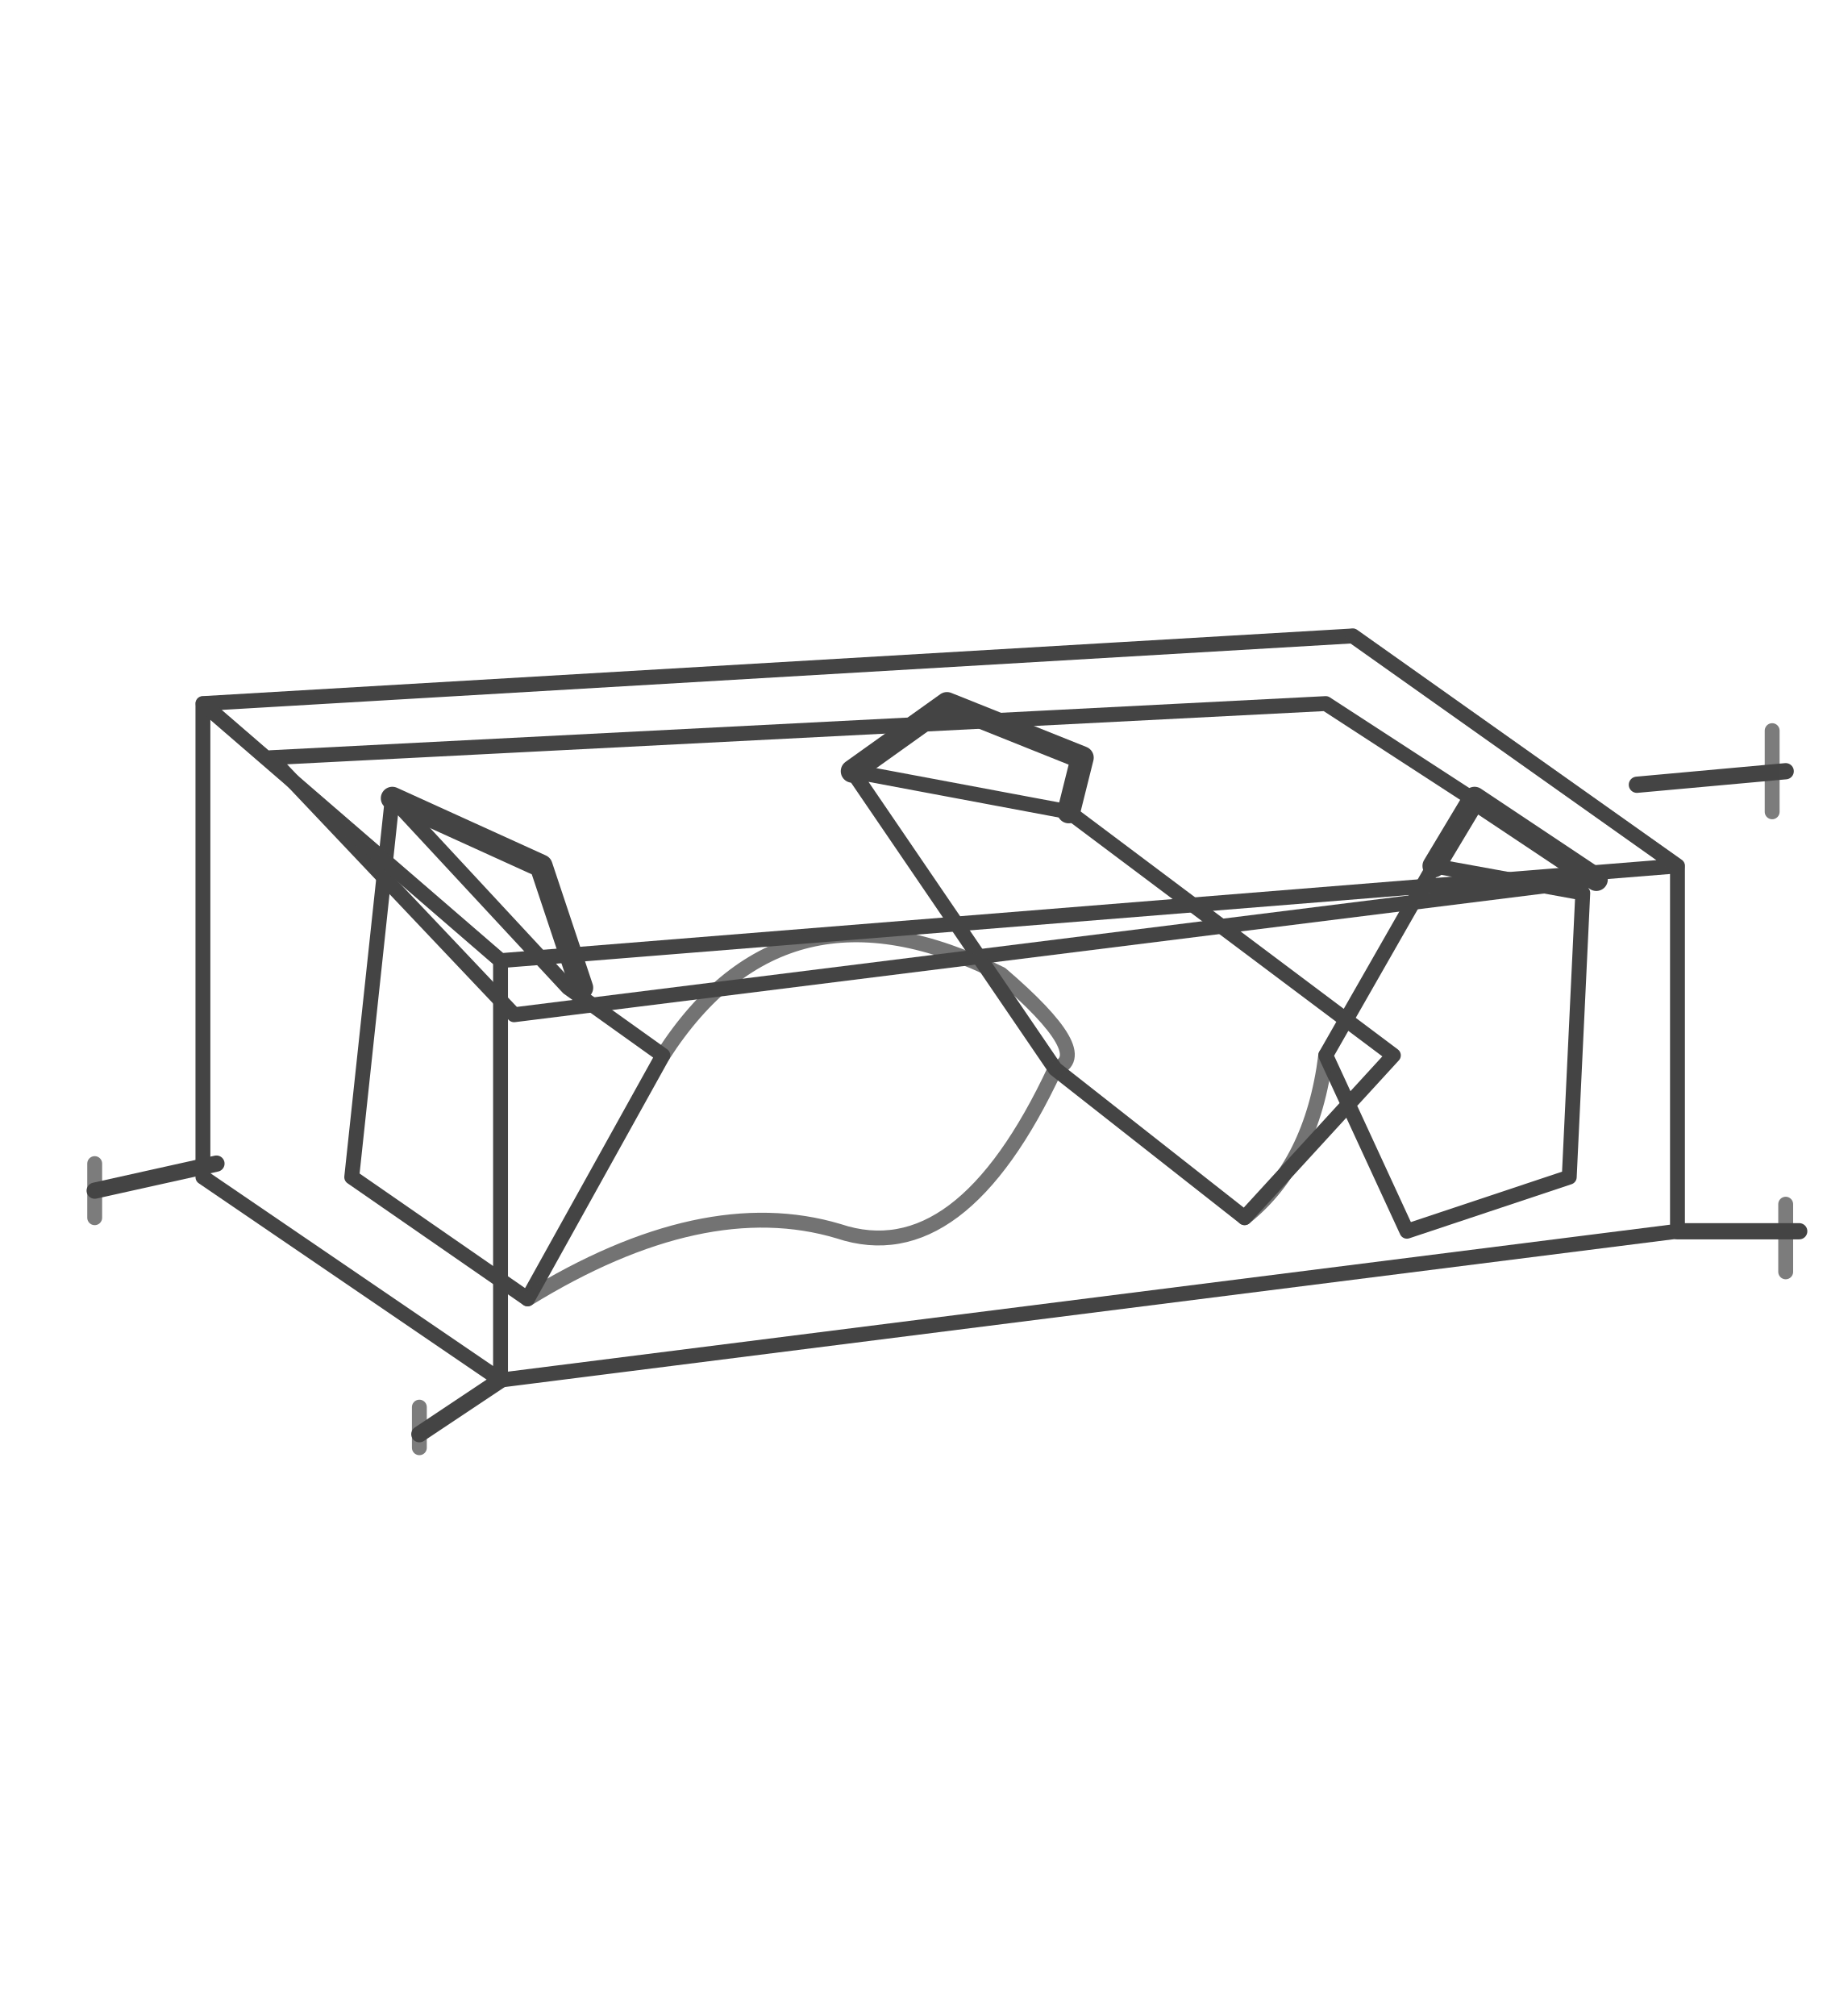
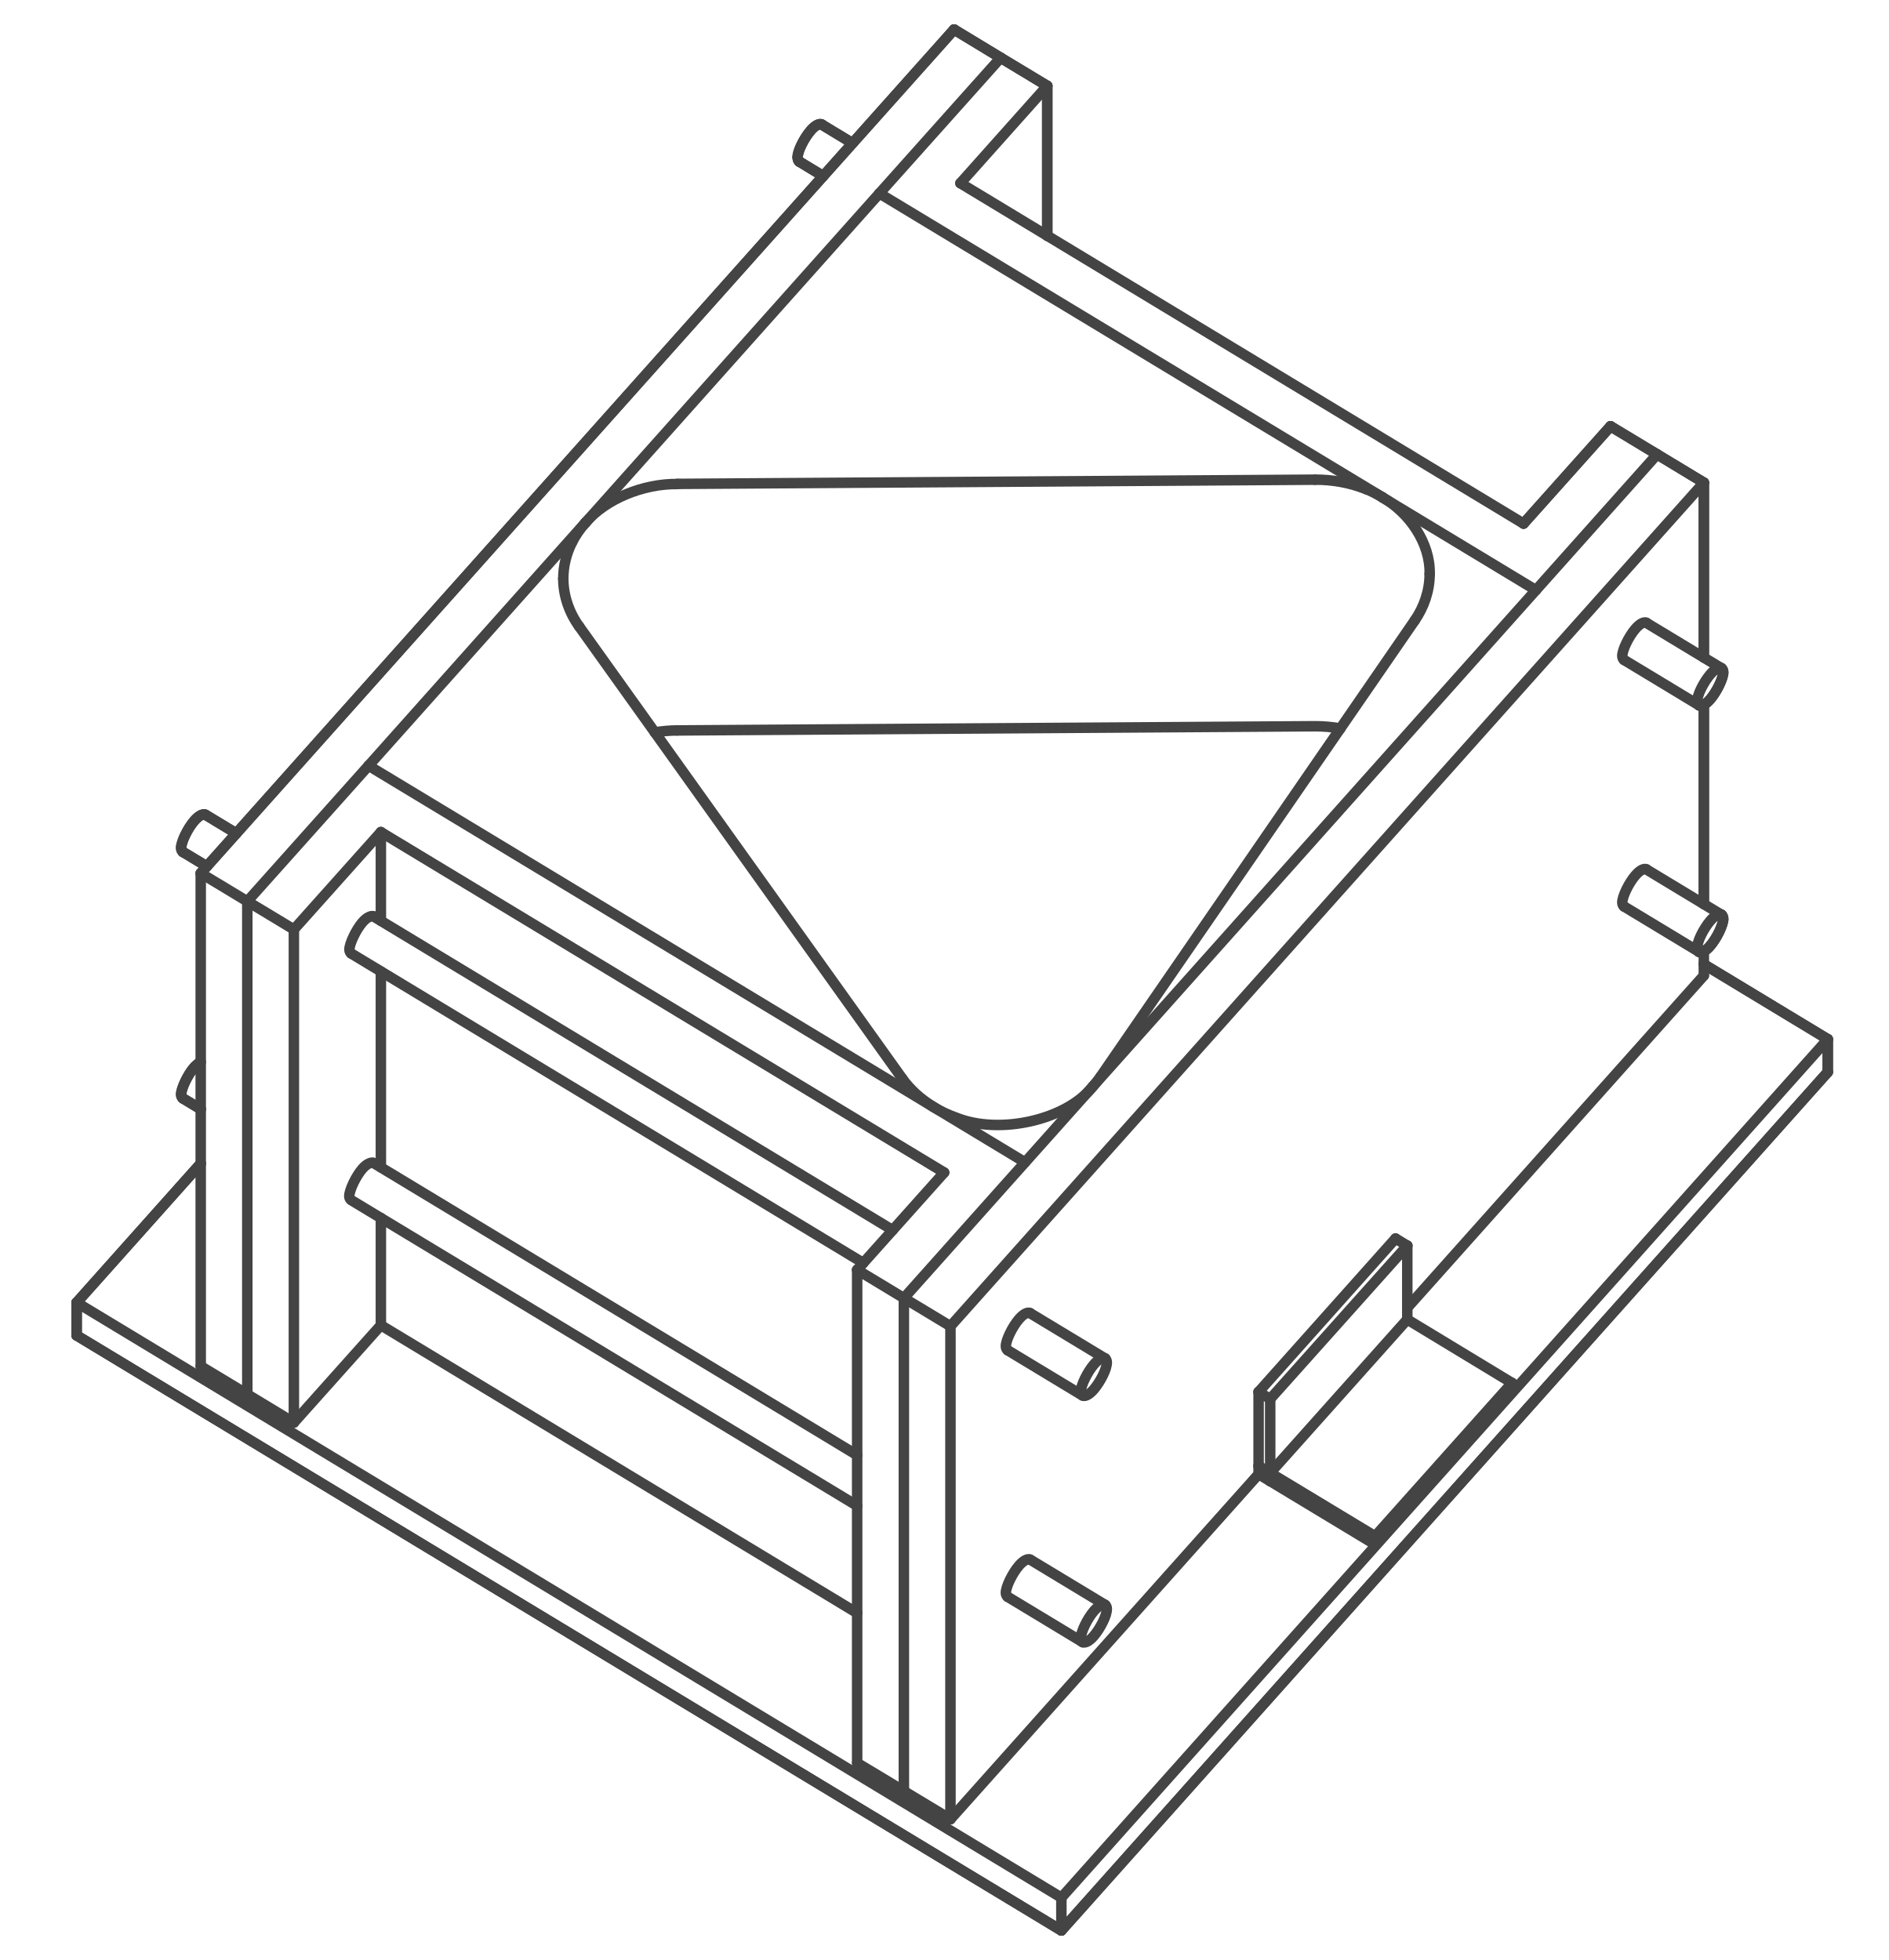
- <svg xmlns="http://www.w3.org/2000/svg" width="135" height="149" viewBox="0 -42 135 149" fill="none" stroke="#444444" stroke-width="1.1" stroke-linejoin="round" stroke-linecap="round">
-   <path d="M15 10L100 5L124 22L37 29Z M15 10V45L37 60V29M37 60L124 49V22" />
-   <path d="M20 14L98 10L118 23L38 33Z" />
-   <path d="M29 17L42 31L49 36L39 54L26 45Z M63 15L79 18L103 36L92 48L78 37Z M106 22L117 24L116 45L104 49L98 36Z" />
-   <path d="M29 17L40 22L43 31M63 15L70 10L80 14L79 18M106 22L109 17L118 23" stroke-width="1.7" />
-   <path d="M49 36Q58 22 74 30Q81 36 78 37M39 54Q52 46 62 49Q71 52 78 37M92 48Q97 44 98 36" opacity=".75" />
-   <path d="M16 44L7 46M37 60L31 64M124 49L133 49M121 16L132 15" stroke-width="1.2" />
-   <path d="M7 44V48M31 62V65M132 47V52M131 12V18" opacity=".7" />
-   <path d="M15 10L37 29M100 5L124 22" opacity=".45" />
+ <svg xmlns="http://www.w3.org/2000/svg" id="Layer_1" version="1.1" viewBox="0 0 135 140.15">
+   <defs>
+     <style>
+       .st0 {
+         fill: none;
+         stroke: #444;
+         stroke-linecap: round;
+         stroke-linejoin: round;
+         stroke-width: .75px;
+       }
+     </style>
+   </defs>
+   <polyline class="st0" points="90.81 105.91 90.81 105.32 89.98 104.82" />
+   <path class="st0" d="M13.08,78.54c-.07-.06-.13-.14-.13-.28,0-.43.48-1.43.93-1.94.16-.17.31-.29.46-.38" />
+   <path class="st0" d="M123.07,47.78c.07.06.13.14.13.29,0,.43-.47,1.4-.94,1.94-.31.36-.62.52-.79.43" />
+   <line class="st0" x1="130.67" y1="76.66" x2="130.67" y2="74.31" />
+   <path class="st0" d="M13.08,60.92c-.07-.06-.13-.14-.13-.29,0-.43.47-1.4.94-1.94.31-.36.62-.52.79-.43" />
+   <line class="st0" x1="75.88" y1="138.04" x2="5.48" y2="95.49" />
+   <path class="st0" d="M57.15,11.56c-.08-.05-.12-.16-.12-.3" />
+   <line class="st0" x1="71.54" y1="4.13" x2="74.87" y2="6.14" />
+   <line class="st0" x1="130.67" y1="74.31" x2="121.81" y2="68.95" />
+   <line class="st0" x1="121.81" y1="34.51" x2="118.47" y2="32.49" />
+   <line class="st0" x1="68.21" y1="2.11" x2="71.54" y2="4.13" />
+   <line class="st0" x1="115.14" y1="30.48" x2="108.92" y2="37.44" />
+   <line class="st0" x1="130.67" y1="76.66" x2="75.88" y2="138.04" />
+   <path class="st0" d="M123.07,65.41c.07.06.13.14.13.29,0,.43-.47,1.4-.94,1.94-.31.36-.62.52-.79.43" />
+   <line class="st0" x1="58.85" y1="12.59" x2="57.15" y2="11.56" />
+   <line class="st0" x1="115.14" y1="30.48" x2="118.47" y2="32.49" />
+   <path class="st0" d="M57.03,11.26c-.04-.41.46-1.39.93-1.93.31-.36.62-.52.79-.43" />
+   <line class="st0" x1="14.69" y1="58.26" x2="16.89" y2="59.59" />
+   <line class="st0" x1="121.81" y1="64.64" x2="121.81" y2="50.39" />
+   <line class="st0" x1="58.75" y1="8.91" x2="60.95" y2="10.24" />
+   <line class="st0" x1="14.35" y1="83.2" x2="5.48" y2="93.14" />
+   <line class="st0" x1="121.81" y1="47.01" x2="121.81" y2="34.51" />
+   <line class="st0" x1="14.35" y1="62.44" x2="68.21" y2="2.11" />
+   <line class="st0" x1="5.48" y1="93.14" x2="5.48" y2="95.49" />
+   <line class="st0" x1="14.35" y1="79.31" x2="13.08" y2="78.54" />
+   <line class="st0" x1="74.87" y1="6.14" x2="74.87" y2="16.86" />
+   <line class="st0" x1="14.79" y1="61.95" x2="13.08" y2="60.92" />
+   <line class="st0" x1="121.81" y1="47.01" x2="121.81" y2="34.51" />
+   <path class="st0" d="M61.28,107.67l-36.18-21.86c-.07-.06-.13-.14-.13-.28,0-.43.48-1.43.93-1.95.15-.17.29-.29.43-.36.15-.08.29-.12.37-.06" />
+   <line class="st0" x1="27.23" y1="59.5" x2="27.23" y2="65.84" />
+   <path class="st0" d="M116.11,64.82c-.07-.06-.13-.14-.13-.29,0-.43.47-1.4.94-1.94.31-.36.62-.52.79-.43" />
+   <line class="st0" x1="68.21" y1="2.11" x2="71.54" y2="4.13" />
+   <line class="st0" x1="17.68" y1="64.45" x2="26.35" y2="54.75" />
+   <line class="st0" x1="61.28" y1="126.06" x2="64.62" y2="128.07" />
+   <line class="st0" x1="109.81" y1="42.2" x2="98.86" y2="35.58" />
+   <line class="st0" x1="21.01" y1="66.46" x2="17.68" y2="64.45" />
+   <line class="st0" x1="75.88" y1="135.69" x2="130.67" y2="74.31" />
+   <line class="st0" x1="5.48" y1="93.14" x2="75.88" y2="135.69" />
+   <line class="st0" x1="108.1" y1="99.47" x2="98.31" y2="110.44" />
+   <line class="st0" x1="108.1" y1="98.89" x2="100.61" y2="94.35" />
+   <line class="st0" x1="90.81" y1="100.03" x2="89.98" y2="99.53" />
+   <line class="st0" x1="75.88" y1="138.04" x2="75.88" y2="135.69" />
+   <path class="st0" d="M78.67,77c-.15.22-.32.43-.5.64" />
+   <line class="st0" x1="100.61" y1="93.51" x2="121.81" y2="69.76" />
+   <line class="st0" x1="121.81" y1="64.64" x2="121.81" y2="50.39" />
+   <line class="st0" x1="58.85" y1="12.59" x2="57.15" y2="11.56" />
+   <line class="st0" x1="17.68" y1="99.7" x2="21.01" y2="101.72" />
+   <path class="st0" d="M40.9,38.77c.25-.49.57-.96.95-1.39" />
+   <path class="st0" d="M97.68,34.98c.4.16.78.36,1.14.57" />
+   <line class="st0" x1="115.14" y1="30.48" x2="108.92" y2="37.44" />
+   <path class="st0" d="M41.41,44.8c-.72-.99-1.14-2.21-1.14-3.43" />
+   <line class="st0" x1="77.4" y1="117.42" x2="72.04" y2="114.18" />
+   <line class="st0" x1="26.71" y1="83.16" x2="61.28" y2="104.05" />
+   <line class="st0" x1="68.66" y1="13.1" x2="74.87" y2="6.14" />
+   <line class="st0" x1="71.54" y1="4.13" x2="62.87" y2="13.83" />
+   <line class="st0" x1="130.67" y1="76.66" x2="75.88" y2="138.04" />
+   <line class="st0" x1="14.79" y1="61.95" x2="13.08" y2="60.92" />
+   <path class="st0" d="M102.21,41.03c0,1.23-.42,2.4-1.07,3.34" />
+   <line class="st0" x1="121.47" y1="68.06" x2="116.11" y2="64.82" />
+   <line class="st0" x1="75.88" y1="138.04" x2="5.48" y2="95.49" />
+   <line class="st0" x1="41.88" y1="37.35" x2="41.85" y2="37.38" />
+   <line class="st0" x1="14.69" y1="58.26" x2="16.89" y2="59.59" />
+   <line class="st0" x1="71.54" y1="4.13" x2="74.87" y2="6.14" />
+   <line class="st0" x1="58.75" y1="8.91" x2="60.95" y2="10.24" />
+   <line class="st0" x1="68.66" y1="13.1" x2="108.92" y2="37.44" />
+   <path class="st0" d="M57.15,11.56c-.08-.05-.12-.16-.12-.3" />
+   <line class="st0" x1="90.81" y1="100.03" x2="100.61" y2="89.07" />
+   <line class="st0" x1="21.01" y1="101.72" x2="27.23" y2="94.76" />
+   <path class="st0" d="M123.07,47.78c.07.06.13.14.13.29,0,.43-.47,1.4-.94,1.94-.31.36-.62.52-.79.43" />
+   <line class="st0" x1="90.81" y1="105.91" x2="98.31" y2="110.44" />
+   <line class="st0" x1="115.14" y1="30.48" x2="118.47" y2="32.49" />
+   <line class="st0" x1="98.31" y1="110.44" x2="98.31" y2="109.85" />
+   <line class="st0" x1="121.81" y1="69.76" x2="121.81" y2="68.01" />
+   <line class="st0" x1="98.31" y1="109.85" x2="108.1" y2="98.89" />
+   <line class="st0" x1="117.71" y1="62.17" x2="123.07" y2="65.41" />
+   <path class="st0" d="M46.81,52.37c.54-.09,1.08-.14,1.62-.14" />
+   <line class="st0" x1="62.87" y1="13.83" x2="41.88" y2="37.35" />
+   <line class="st0" x1="108.1" y1="98.89" x2="108.1" y2="99.47" />
+   <line class="st0" x1="90.81" y1="105.32" x2="98.31" y2="109.85" />
+   <line class="st0" x1="48.43" y1="34.6" x2="94.01" y2="34.3" />
+   <path class="st0" d="M40.27,41.37c0-.91.23-1.81.63-2.6" />
+   <path class="st0" d="M94.01,34.3c1.22-.01,2.46.21,3.56.64l.1.04" />
+   <line class="st0" x1="41.85" y1="37.38" x2="26.35" y2="54.75" />
+   <path class="st0" d="M41.88,37.35c1.42-1.66,4.09-2.77,6.55-2.74" />
+   <path class="st0" d="M78.11,77.71c-1.88,2.37-6.62,3.45-9.72,2.22-.57-.2-1.11-.45-1.61-.75-.95-.58-1.72-1.28-2.27-2.05" />
+   <path class="st0" d="M57.03,11.26c-.04-.41.46-1.39.93-1.93.31-.36.62-.52.79-.43" />
+   <path class="st0" d="M13.08,78.54c-.07-.06-.13-.14-.13-.28,0-.43.48-1.43.93-1.94.16-.17.31-.29.46-.38" />
+   <path class="st0" d="M77.4,99.79c-.07-.06-.13-.14-.13-.29,0-.43.47-1.4.94-1.94.31-.36.62-.52.79-.43" />
+   <line class="st0" x1="130.67" y1="74.31" x2="121.81" y2="68.95" />
+   <line class="st0" x1="27.23" y1="69.47" x2="27.23" y2="83.47" />
+   <line class="st0" x1="89.98" y1="105.41" x2="90.81" y2="105.91" />
+   <line class="st0" x1="99.77" y1="88.56" x2="89.98" y2="99.53" />
+   <line class="st0" x1="101.14" y1="44.37" x2="78.67" y2="77" />
+   <line class="st0" x1="89.98" y1="104.82" x2="89.98" y2="99.53" />
+   <path class="st0" d="M77.4,117.42c-.07-.06-.13-.14-.13-.29,0-.43.47-1.4.94-1.94.31-.36.62-.52.79-.43" />
+   <line class="st0" x1="14.35" y1="79.31" x2="13.08" y2="78.54" />
+   <line class="st0" x1="100.61" y1="94.35" x2="90.81" y2="105.32" />
+   <line class="st0" x1="14.35" y1="83.2" x2="5.48" y2="93.14" />
+   <line class="st0" x1="89.98" y1="105.41" x2="89.98" y2="104.82" />
+   <line class="st0" x1="27.23" y1="94.76" x2="61.28" y2="115.34" />
+   <path class="st0" d="M79.01,114.76c.08.05.12.16.12.3" />
+   <path class="st0" d="M25.11,68.18c-.07-.06-.13-.14-.13-.28,0-.43.48-1.43.93-1.95.15-.17.29-.29.43-.36.15-.08.29-.12.37-.06" />
+   <line class="st0" x1="5.48" y1="93.14" x2="5.48" y2="95.49" />
+   <line class="st0" x1="26.35" y1="54.75" x2="66.71" y2="79.14" />
+   <line class="st0" x1="64.51" y1="77.13" x2="41.41" y2="44.8" />
+   <line class="st0" x1="61.28" y1="90.8" x2="61.28" y2="126.06" />
+   <path class="st0" d="M121.47,50.43c-.08-.05-.12-.16-.12-.3" />
+   <path class="st0" d="M13.08,60.92c-.07-.06-.13-.14-.13-.29,0-.43.47-1.4.94-1.94.31-.36.62-.52.79-.43" />
+   <line class="st0" x1="73.65" y1="111.52" x2="79.01" y2="114.76" />
+   <line class="st0" x1="14.35" y1="62.44" x2="17.68" y2="64.45" />
+   <line class="st0" x1="64.62" y1="92.82" x2="61.28" y2="90.8" />
+   <polyline class="st0" points="121.81 34.51 67.95 94.83 64.62 92.82" />
+   <path class="st0" d="M116.11,47.19c-.07-.06-.13-.14-.13-.29,0-.43.47-1.4.94-1.94.31-.36.62-.52.79-.43" />
+   <line class="st0" x1="121.47" y1="50.43" x2="116.11" y2="47.19" />
+   <line class="st0" x1="64.62" y1="128.07" x2="67.95" y2="130.08" />
+   <line class="st0" x1="64.62" y1="92.82" x2="64.62" y2="128.07" />
+   <path class="st0" d="M98.86,35.58c1.9,1.09,3.4,3.26,3.35,5.45" />
+   <line class="st0" x1="130.67" y1="76.66" x2="130.67" y2="74.31" />
+   <line class="st0" x1="21.01" y1="66.46" x2="21.01" y2="101.72" />
+   <line class="st0" x1="27.23" y1="87.09" x2="27.23" y2="94.76" />
+   <path class="st0" d="M79.01,97.14c.08.05.12.16.12.3" />
+   <line class="st0" x1="98.86" y1="35.58" x2="98.82" y2="35.55" />
+   <line class="st0" x1="121.81" y1="34.51" x2="118.47" y2="32.49" />
+   <line class="st0" x1="67.5" y1="83.84" x2="61.28" y2="90.8" />
+   <line class="st0" x1="66.71" y1="79.14" x2="73.28" y2="83.11" />
+   <line class="st0" x1="67.5" y1="83.84" x2="27.23" y2="59.5" />
+   <line class="st0" x1="100.61" y1="89.07" x2="100.61" y2="94.35" />
+   <line class="st0" x1="90.81" y1="105.32" x2="90.81" y2="100.03" />
+   <line class="st0" x1="100.61" y1="89.07" x2="99.77" y2="88.56" />
+   <line class="st0" x1="14.35" y1="97.69" x2="17.68" y2="99.7" />
+   <line class="st0" x1="21.01" y1="66.46" x2="27.23" y2="59.5" />
+   <path class="st0" d="M79.12,97.43c.04.41-.46,1.39-.93,1.93-.31.36-.62.52-.79.43l-5.36-3.24" />
+   <line class="st0" x1="61.72" y1="90.31" x2="25.11" y2="68.18" />
+   <line class="st0" x1="26.71" y1="65.53" x2="63.82" y2="87.96" />
+   <line class="st0" x1="73.65" y1="93.9" x2="79.01" y2="97.14" />
+   <path class="st0" d="M121.35,67.76c-.04-.41.46-1.39.93-1.93.31-.36.62-.52.79-.43" />
+   <path class="st0" d="M121.47,68.06c-.08-.05-.12-.16-.12-.3" />
+   <path class="st0" d="M72.04,114.18c-.07-.06-.13-.14-.13-.29,0-.43.47-1.4.94-1.94.31-.36.62-.52.79-.43" />
+   <line class="st0" x1="98.82" y1="35.55" x2="62.87" y2="13.83" />
+   <path class="st0" d="M72.04,96.55c-.07-.06-.13-.14-.13-.29,0-.43.47-1.4.94-1.94.31-.36.62-.52.79-.43" />
+   <line class="st0" x1="67.95" y1="94.83" x2="67.95" y2="130.08" />
+   <line class="st0" x1="117.71" y1="44.54" x2="123.07" y2="47.78" />
+   <path class="st0" d="M121.35,50.14c-.04-.41.46-1.39.93-1.93.31-.36.62-.52.79-.43" />
+   <line class="st0" x1="17.68" y1="64.45" x2="17.68" y2="99.7" />
+   <path class="st0" d="M79.12,115.06c.04.41-.46,1.39-.93,1.93-.31.36-.62.52-.79.43" />
+   <line class="st0" x1="64.62" y1="92.82" x2="118.47" y2="32.49" />
+   <polyline class="st0" points="14.35 97.69 14.35 62.44 68.21 2.11" />
+   <path class="st0" d="M123.07,65.41c.07.06.13.14.13.29,0,.43-.47,1.4-.94,1.94-.31.36-.62.52-.79.43" />
+   <line class="st0" x1="74.87" y1="6.14" x2="74.87" y2="16.86" />
+   <path class="st0" d="M48.43,52.23l45.58-.3c.61,0,1.22.05,1.82.16" />
+   <line class="st0" x1="67.95" y1="130.08" x2="89.98" y2="105.41" />
</svg>
